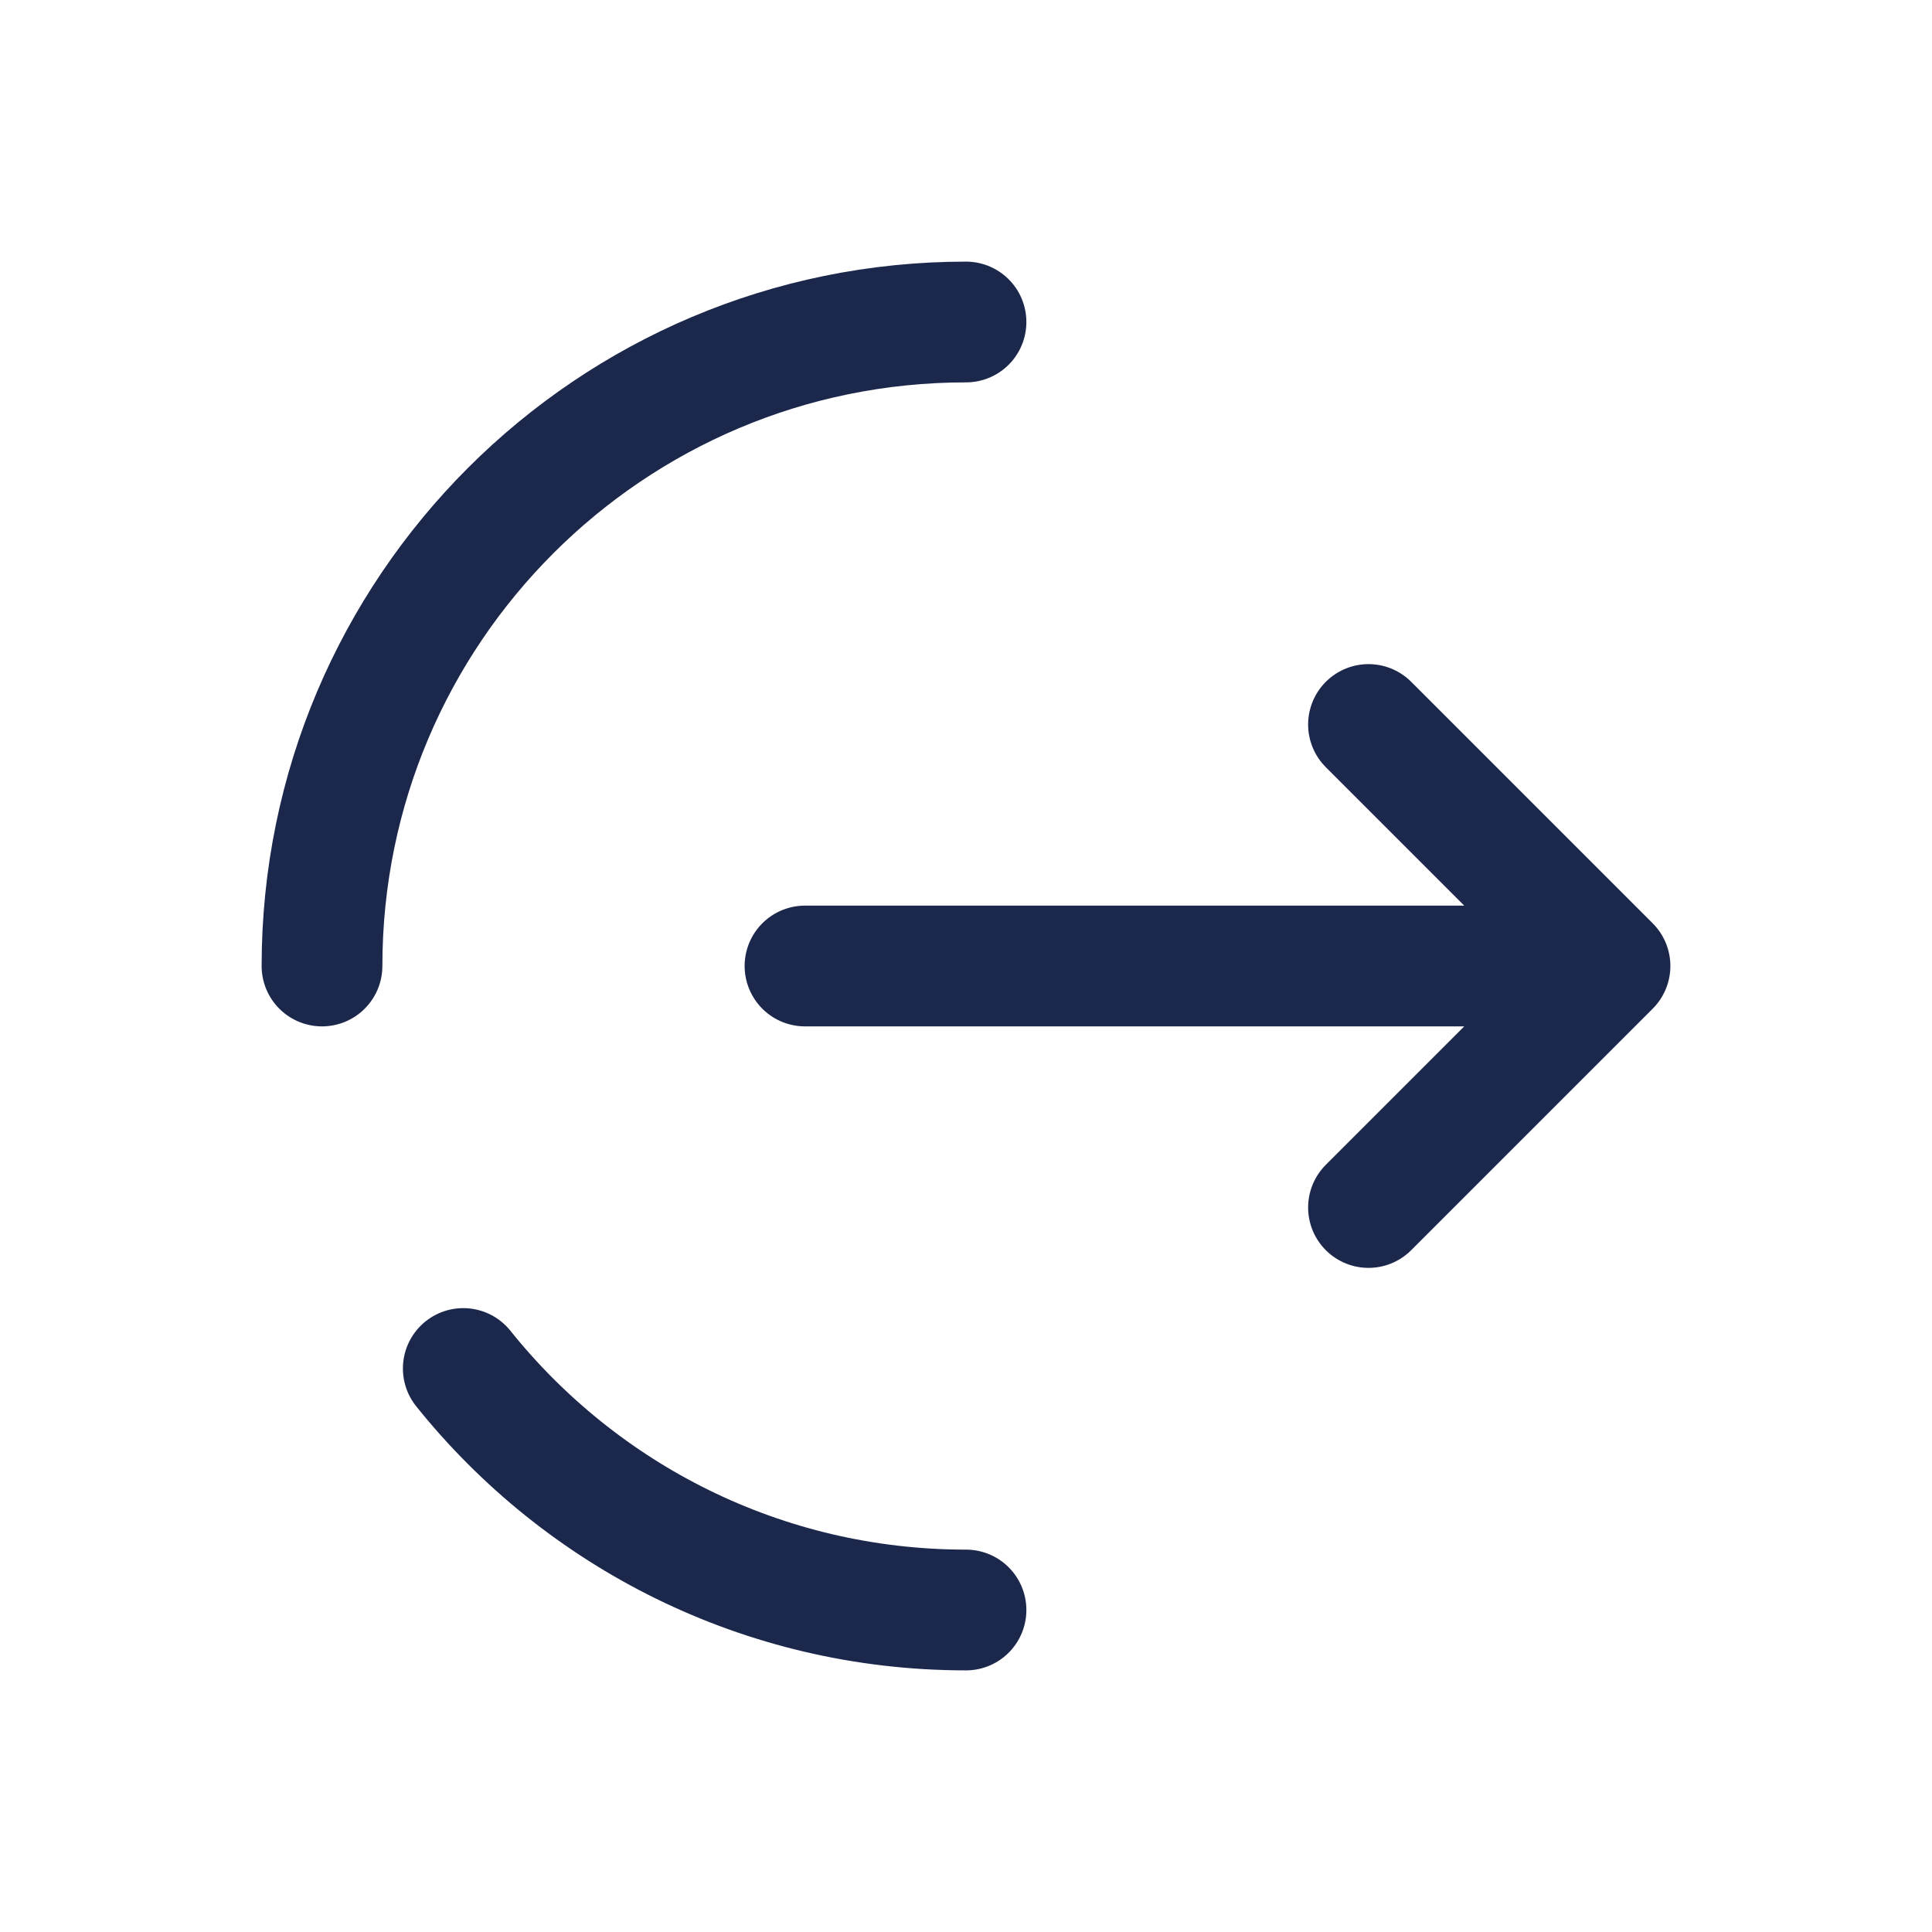
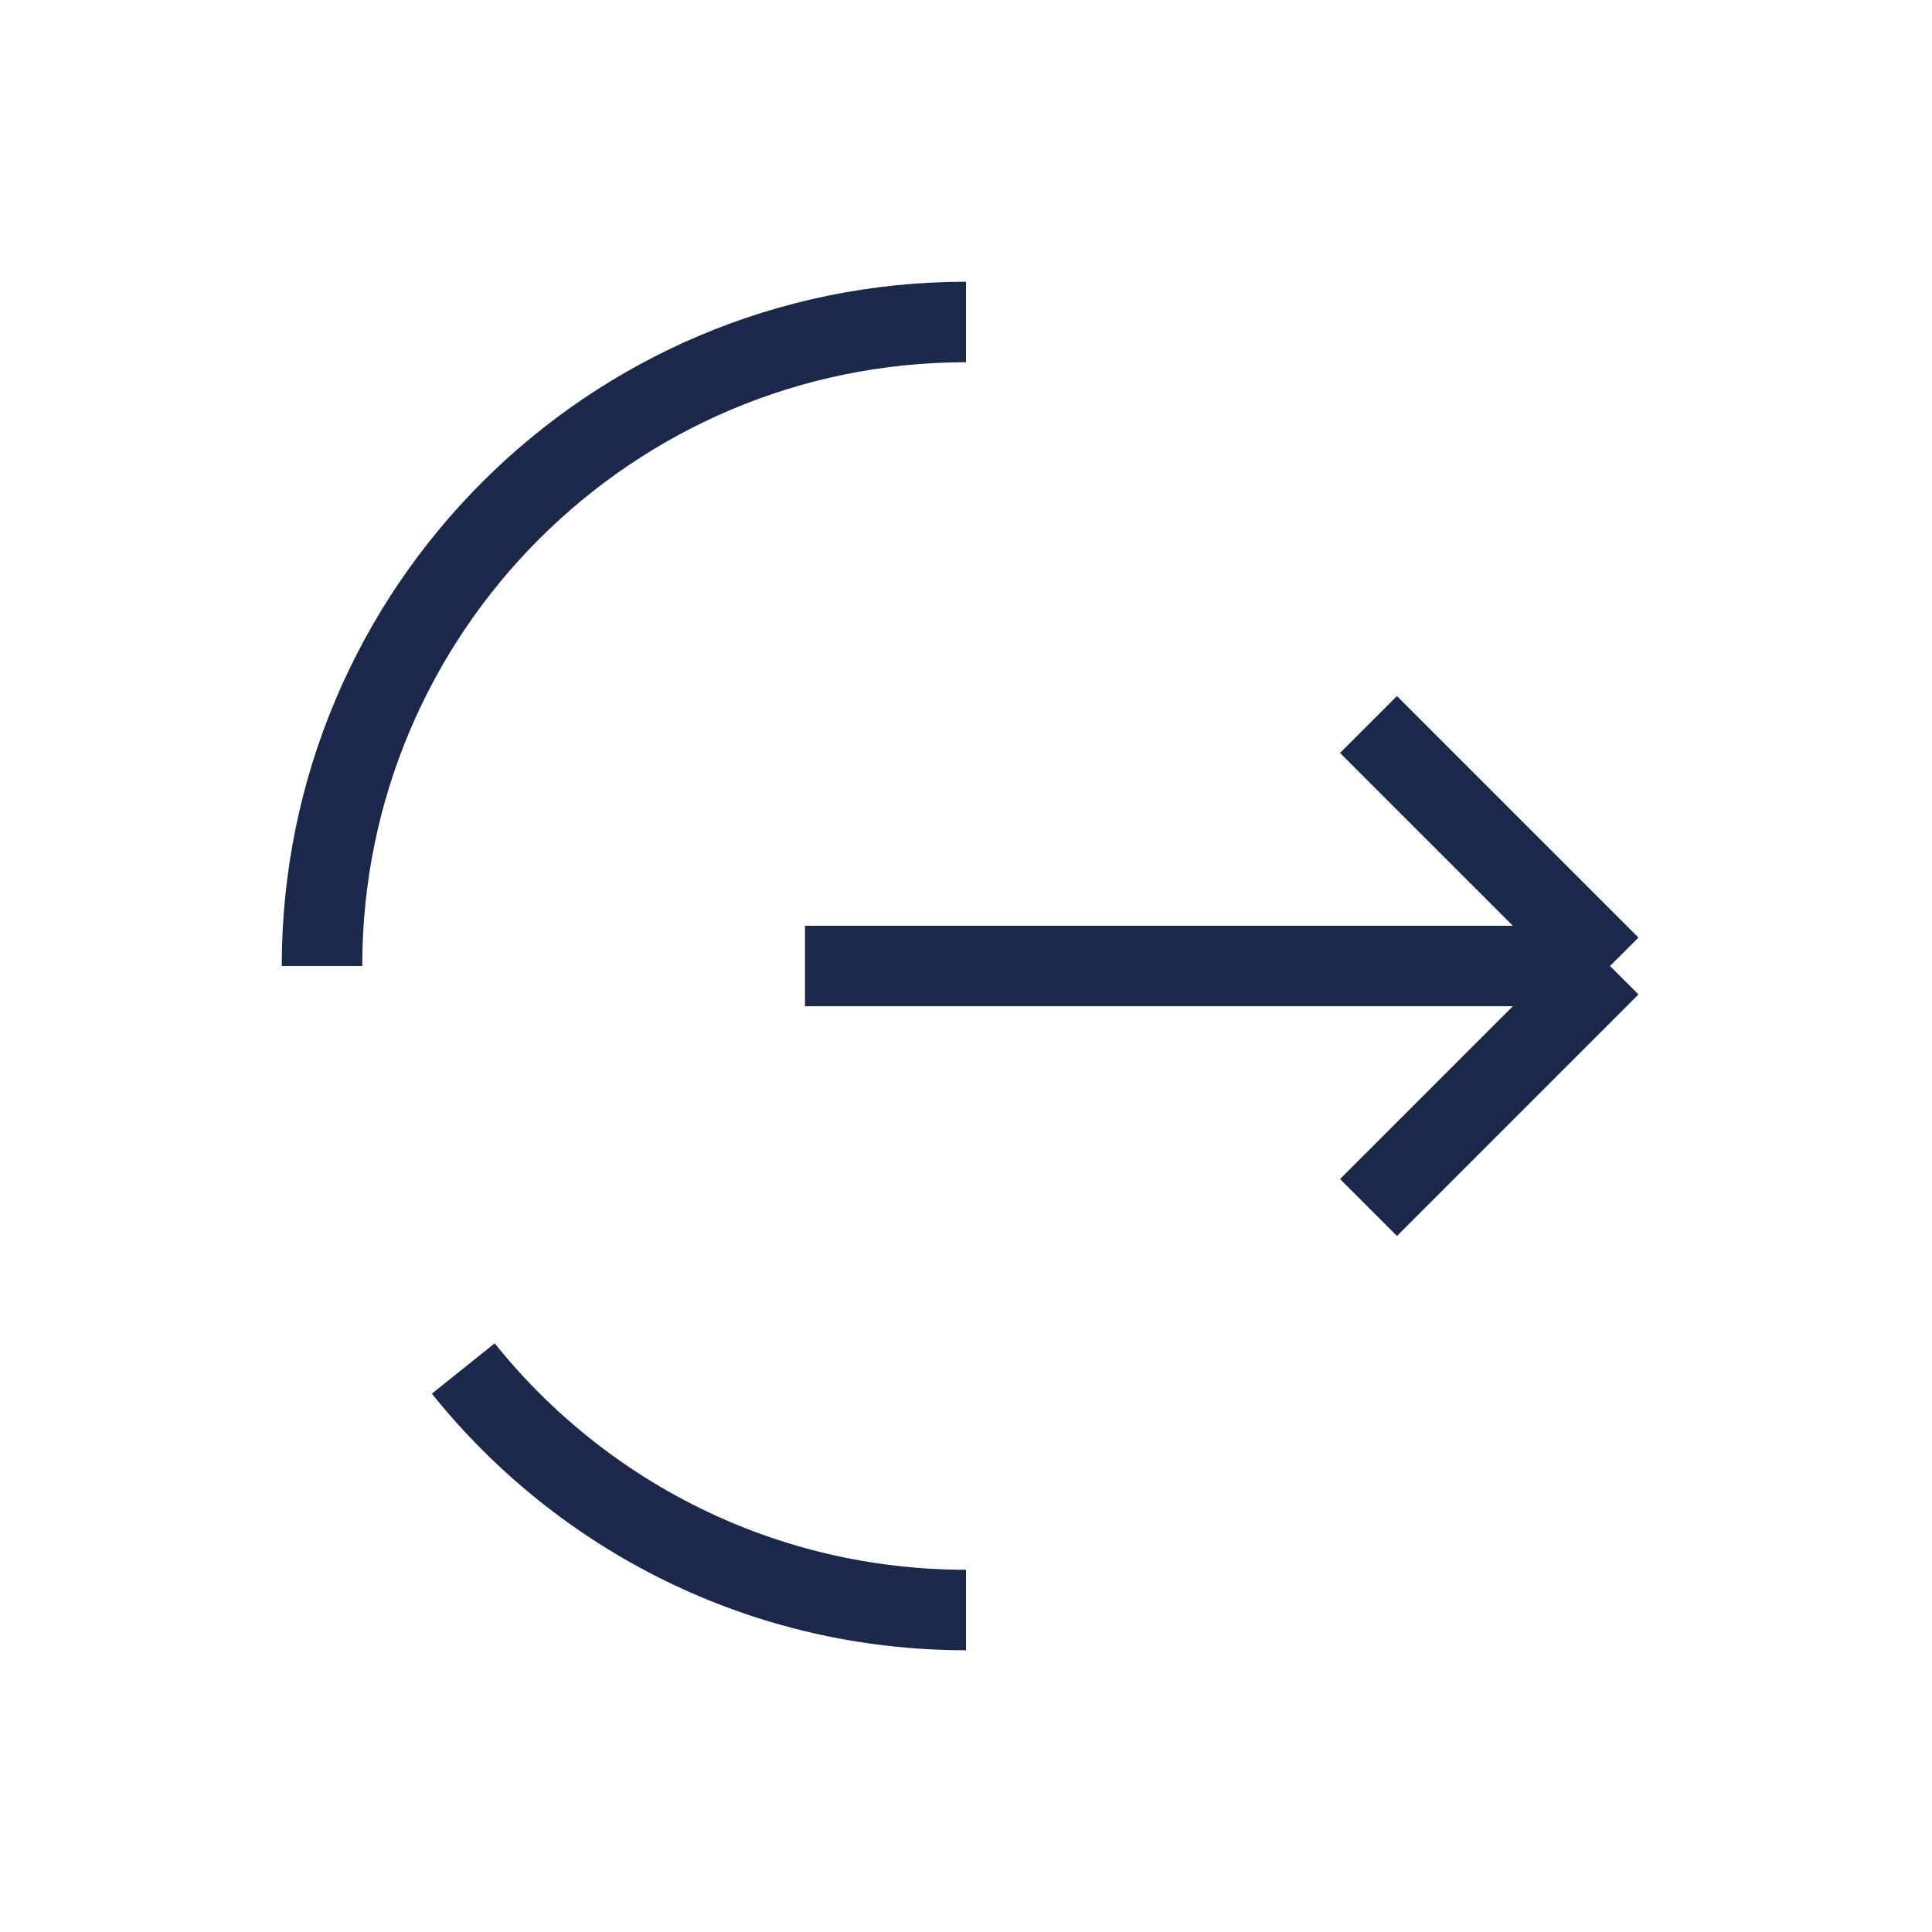
<svg xmlns="http://www.w3.org/2000/svg" width="800px" height="800px" viewBox="0 0 24 24" fill="none">
-   <path d="M10 12H20M20 12L17 9M20 12L17 15" stroke="#1C274C" stroke-width="1.5" stroke-linecap="round" stroke-linejoin="round" />
-   <path d="M4 12C4 7.582 7.582 4 12 4M12 20C9.474 20 7.221 18.829 5.755 17" stroke="#1C274C" stroke-width="1.5" stroke-linecap="round" />
+   <path d="M10 12H20M20 12L17 9M20 12L17 15" stroke="#1C274C" strokeWidth="1.5" strokeLinecap="round" strokeLinejoin="round" />
+   <path d="M4 12C4 7.582 7.582 4 12 4M12 20C9.474 20 7.221 18.829 5.755 17" stroke="#1C274C" strokeWidth="1.5" strokeLinecap="round" />
</svg>
